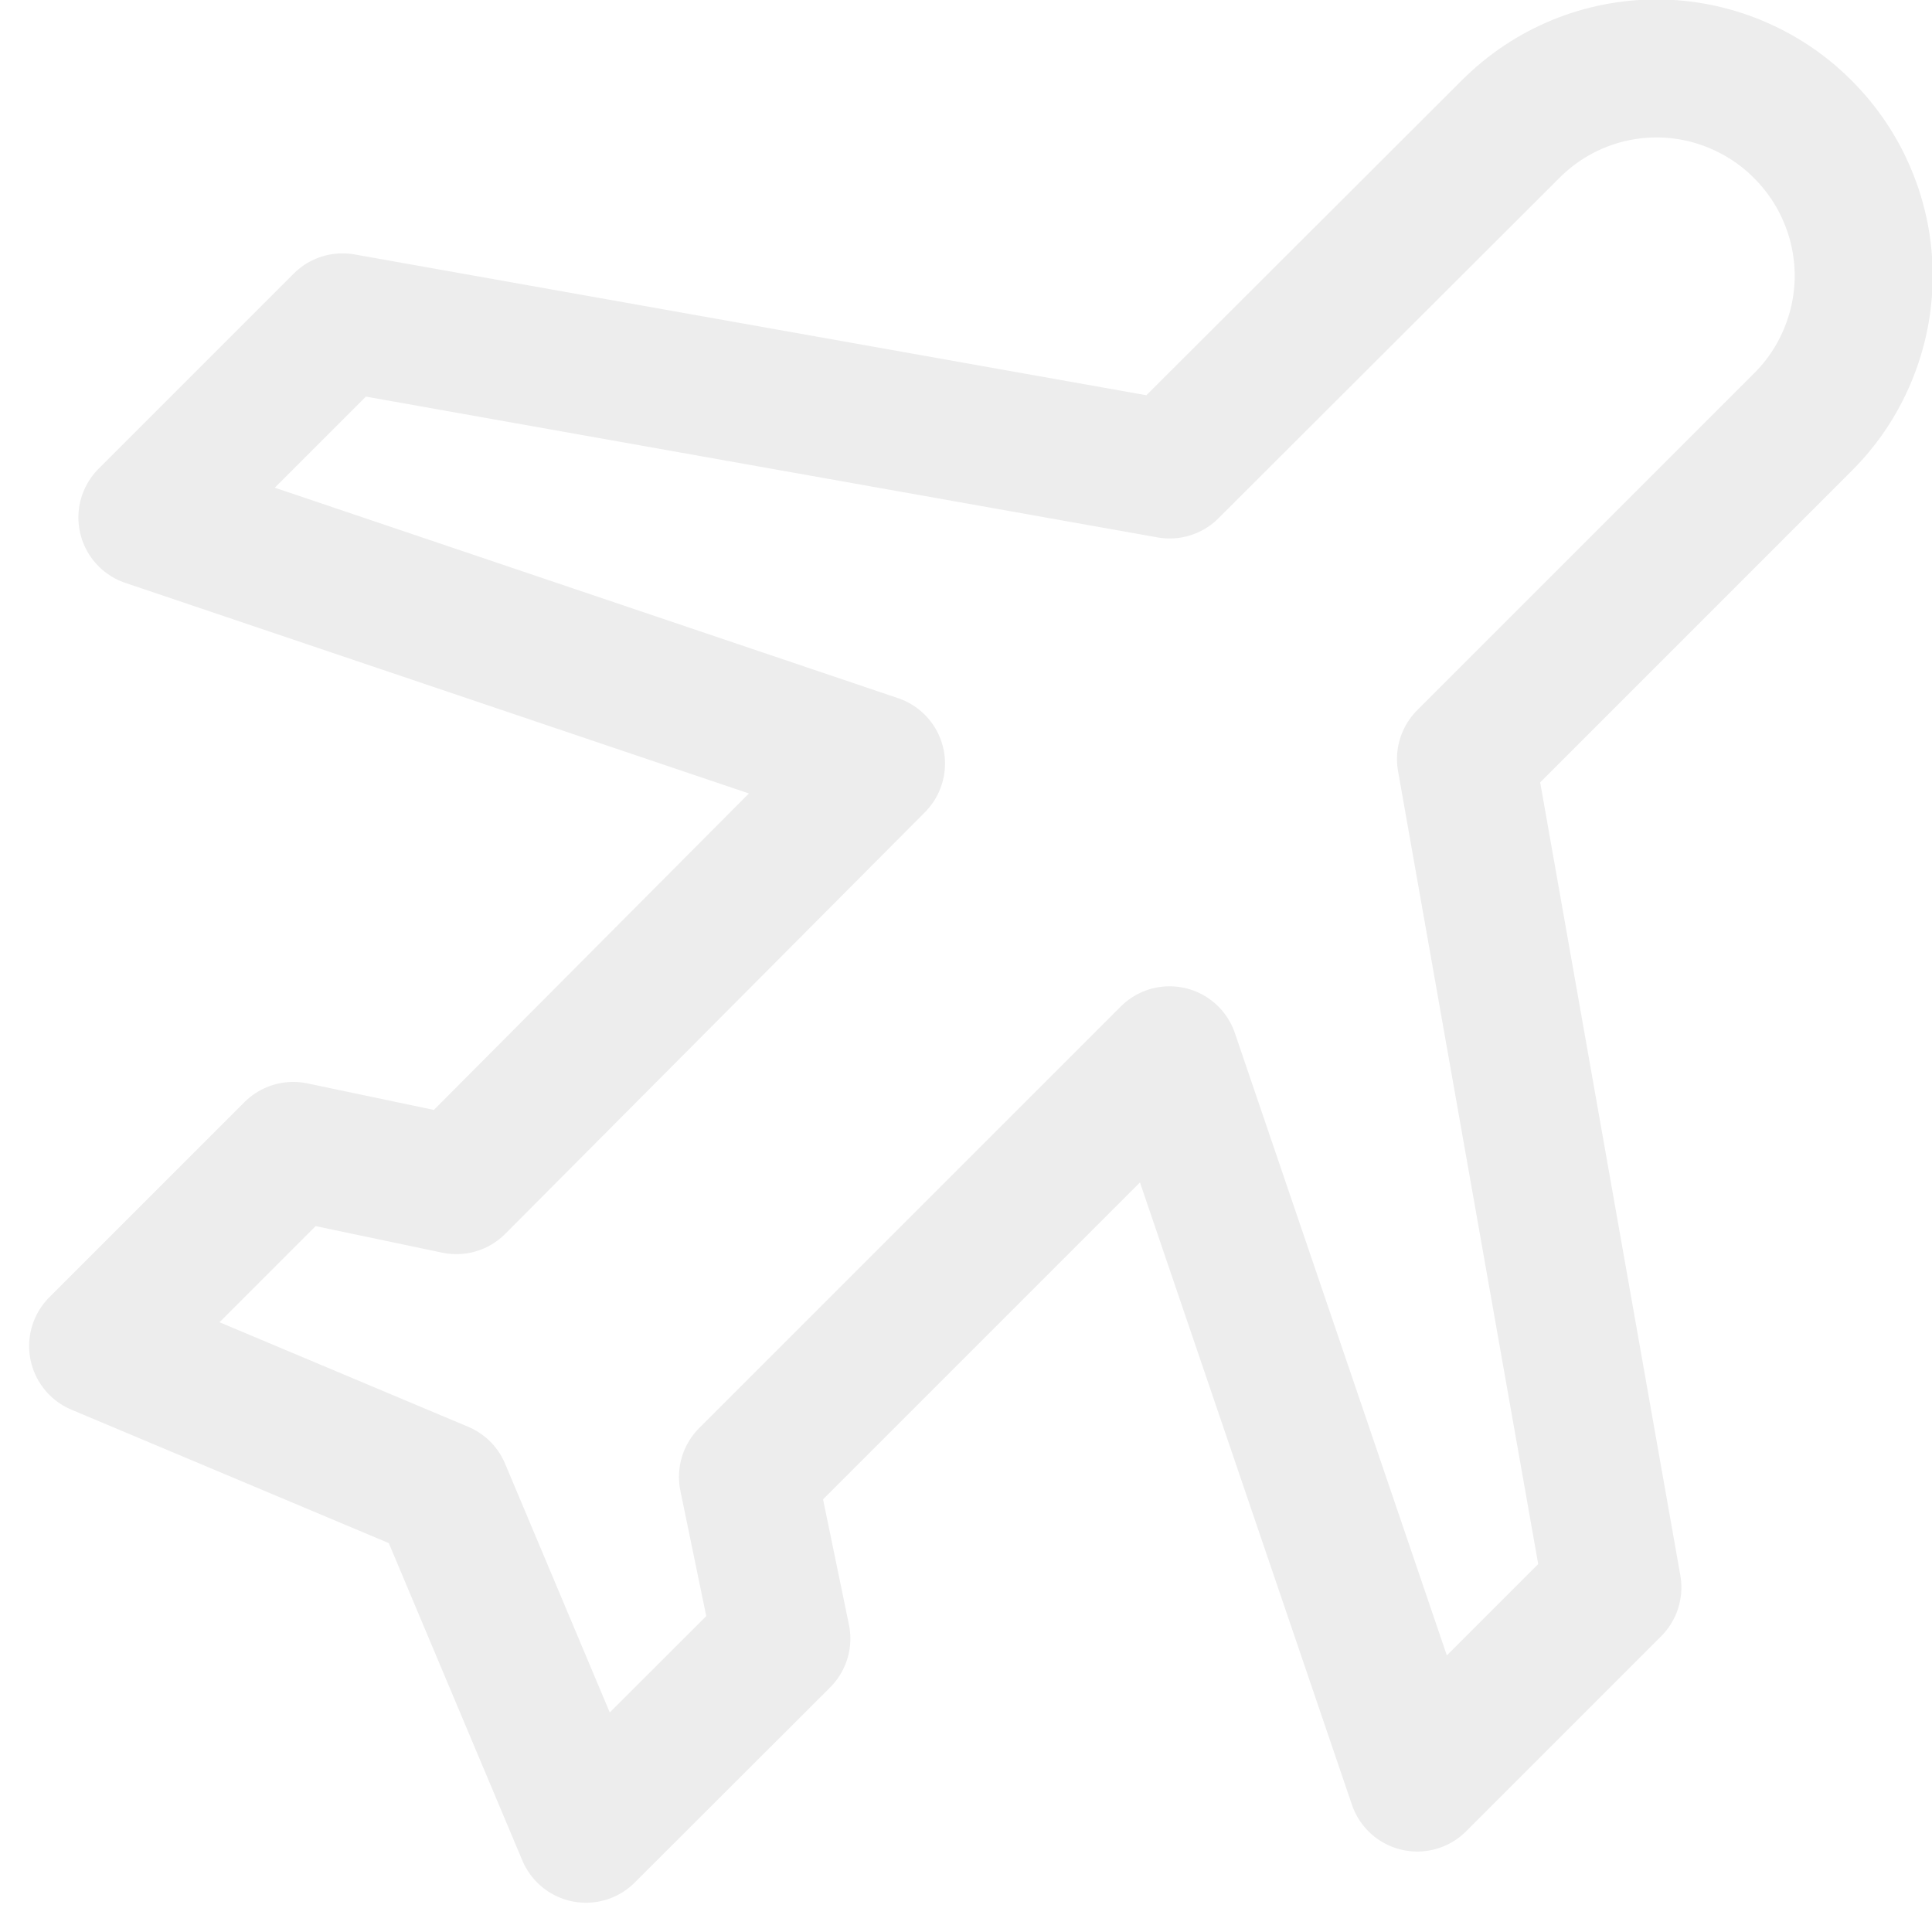
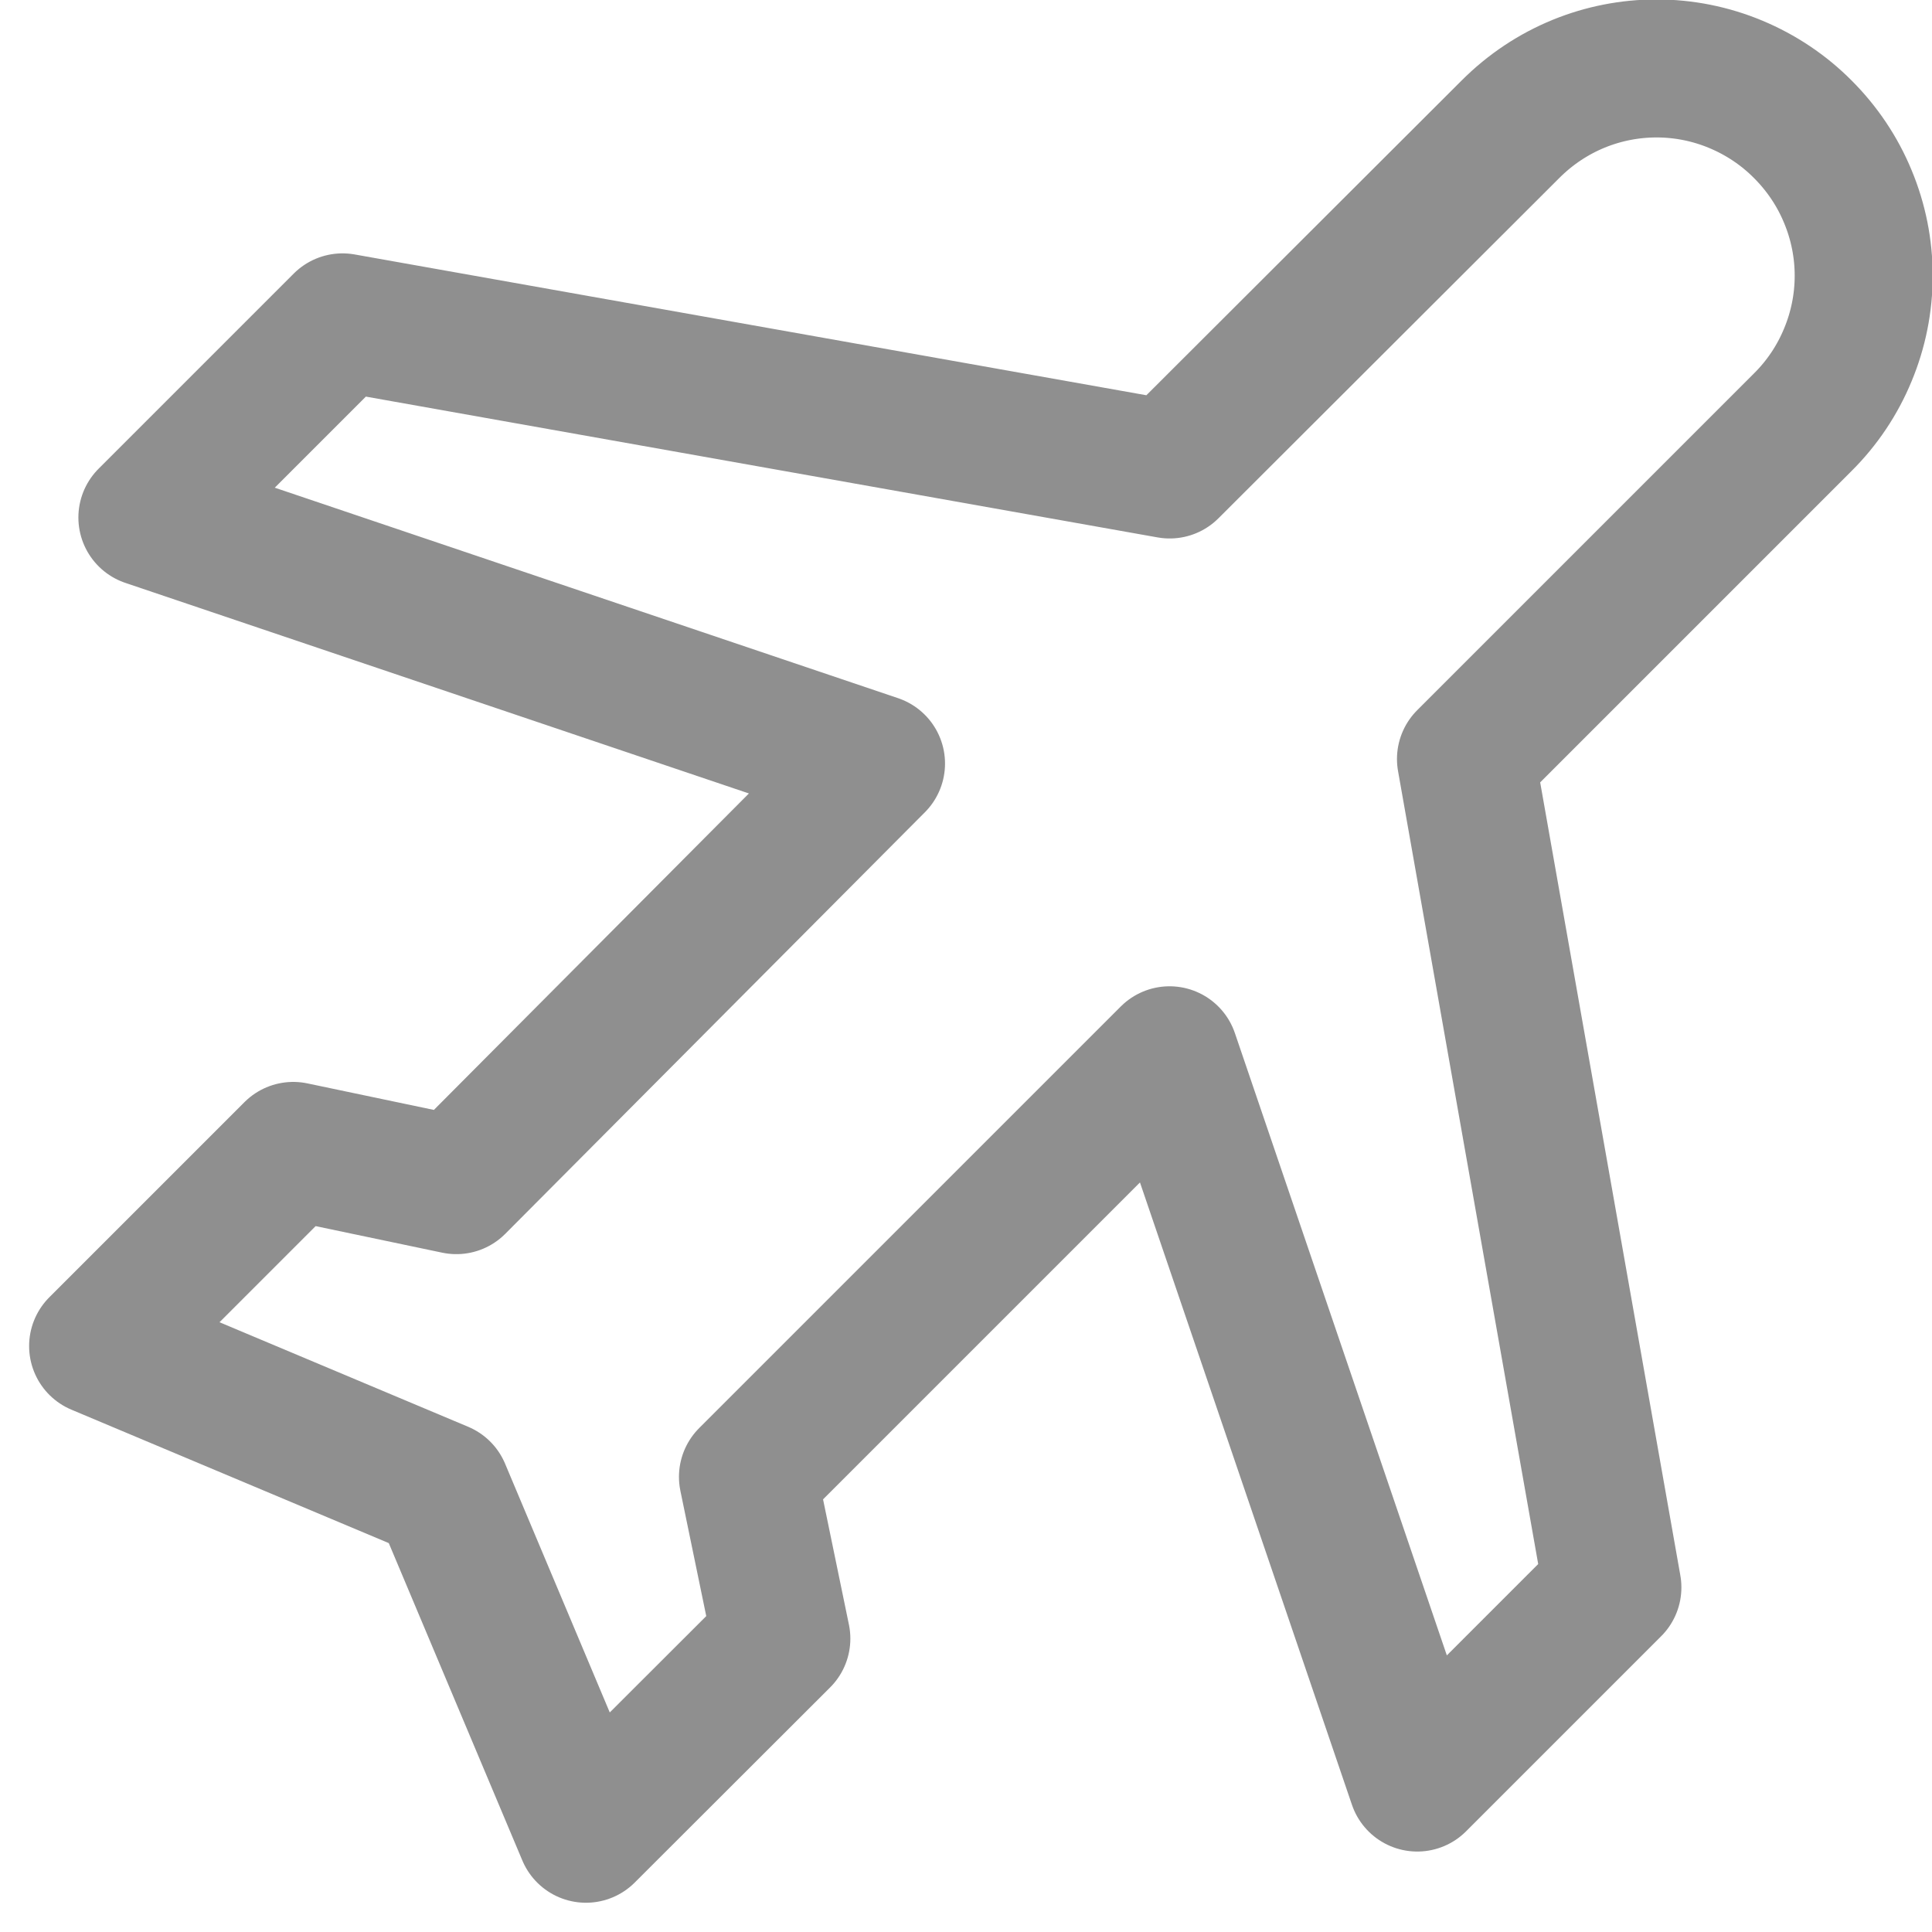
<svg xmlns="http://www.w3.org/2000/svg" viewBox="0 0 14 14">
-   <path d="m12.004 0.496c-0.384 0-0.767 0.148-1.06 0.442l-2.468 2.464-5.994-1.066-1.414 1.414 5.28 1.783-3.041 3.055-1.182-0.248-1.414 1.414 2.488 1.046 1.047 2.488 1.416-1.414-0.242-1.172 3.055-3.055 1.795 5.27 1.414-1.414-1.061-6.003 2.441-2.441c0.14-0.139 0.251-0.305 0.326-0.487 0.076-0.182 0.115-0.377 0.115-0.574 0-0.197-0.039-0.392-0.115-0.574-0.075-0.182-0.186-0.347-0.326-0.487-0.139-0.14-0.304-0.25-0.486-0.326-0.182-0.076-0.377-0.115-0.574-0.115z" fill="none" stroke="#ededed" stroke-linecap="round" stroke-linejoin="round" />
+   <path d="m12.004 0.496c-0.384 0-0.767 0.148-1.06 0.442l-2.468 2.464-5.994-1.066-1.414 1.414 5.28 1.783-3.041 3.055-1.182-0.248-1.414 1.414 2.488 1.046 1.047 2.488 1.416-1.414-0.242-1.172 3.055-3.055 1.795 5.27 1.414-1.414-1.061-6.003 2.441-2.441c0.14-0.139 0.251-0.305 0.326-0.487 0.076-0.182 0.115-0.377 0.115-0.574 0-0.197-0.039-0.392-0.115-0.574-0.075-0.182-0.186-0.347-0.326-0.487-0.139-0.14-0.304-0.25-0.486-0.326-0.182-0.076-0.377-0.115-0.574-0.115z" fill="none" stroke="#8f8f8f" stroke-linecap="round" stroke-linejoin="round" />
</svg>
